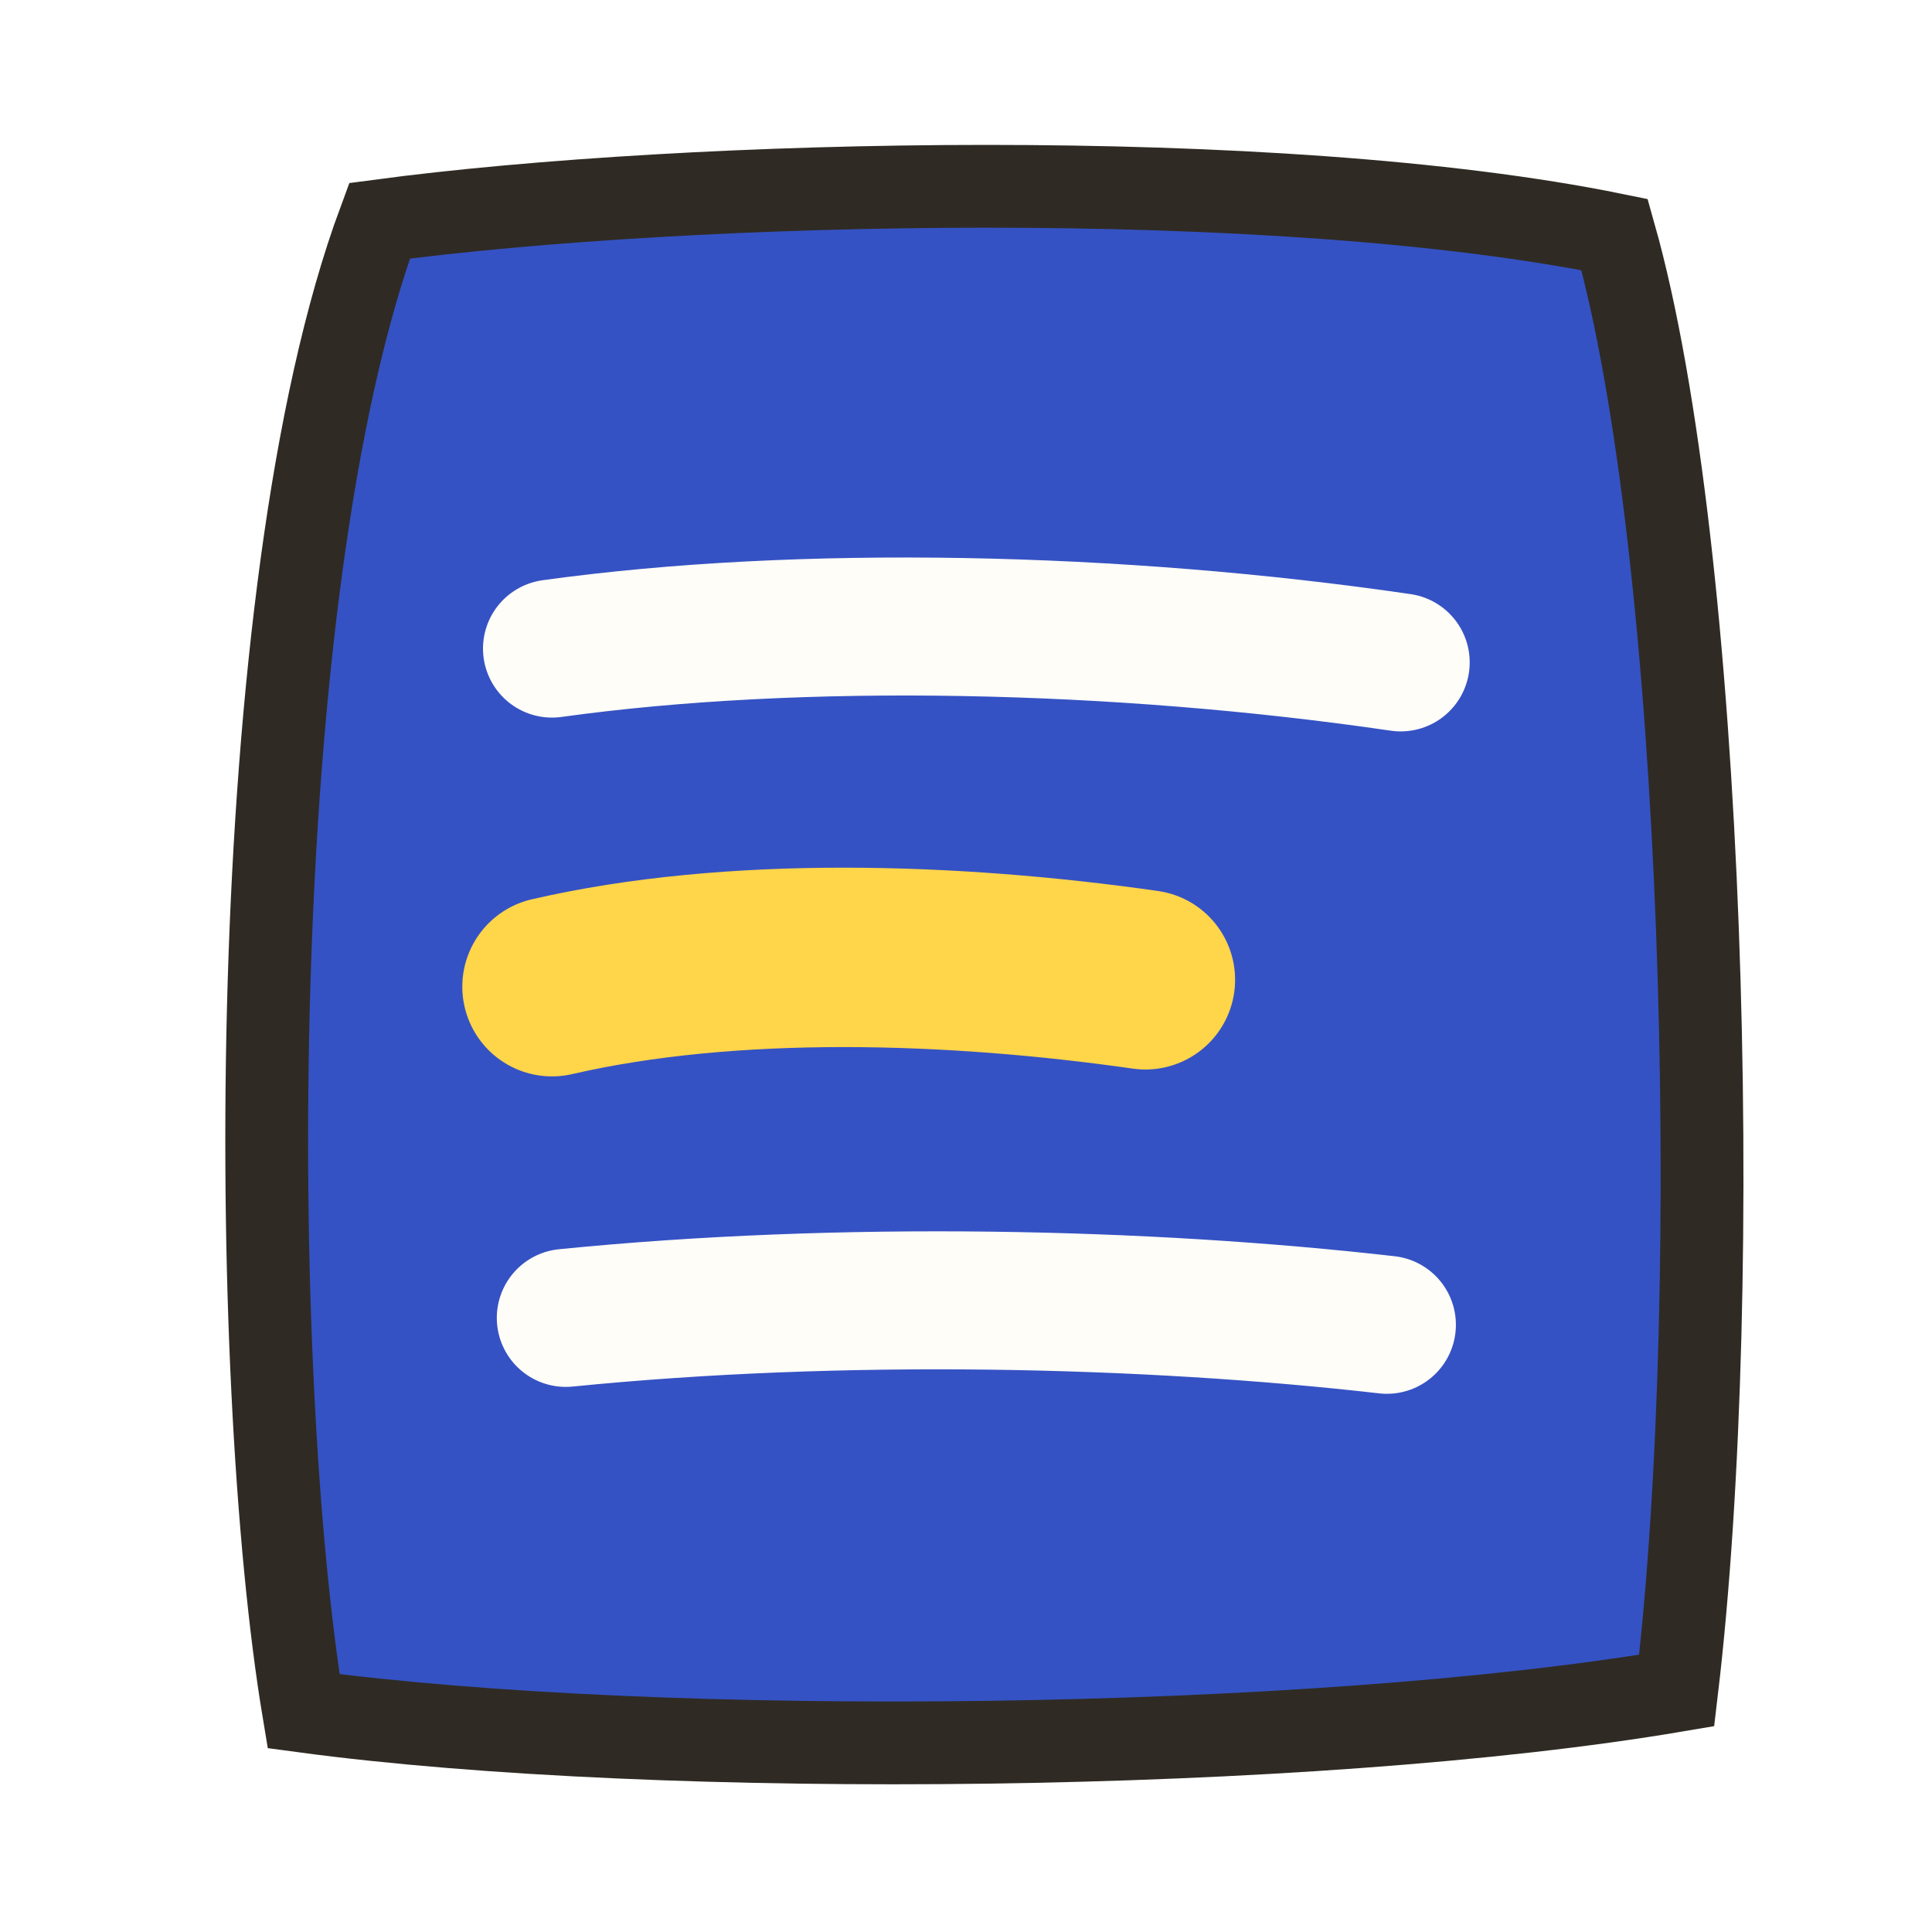
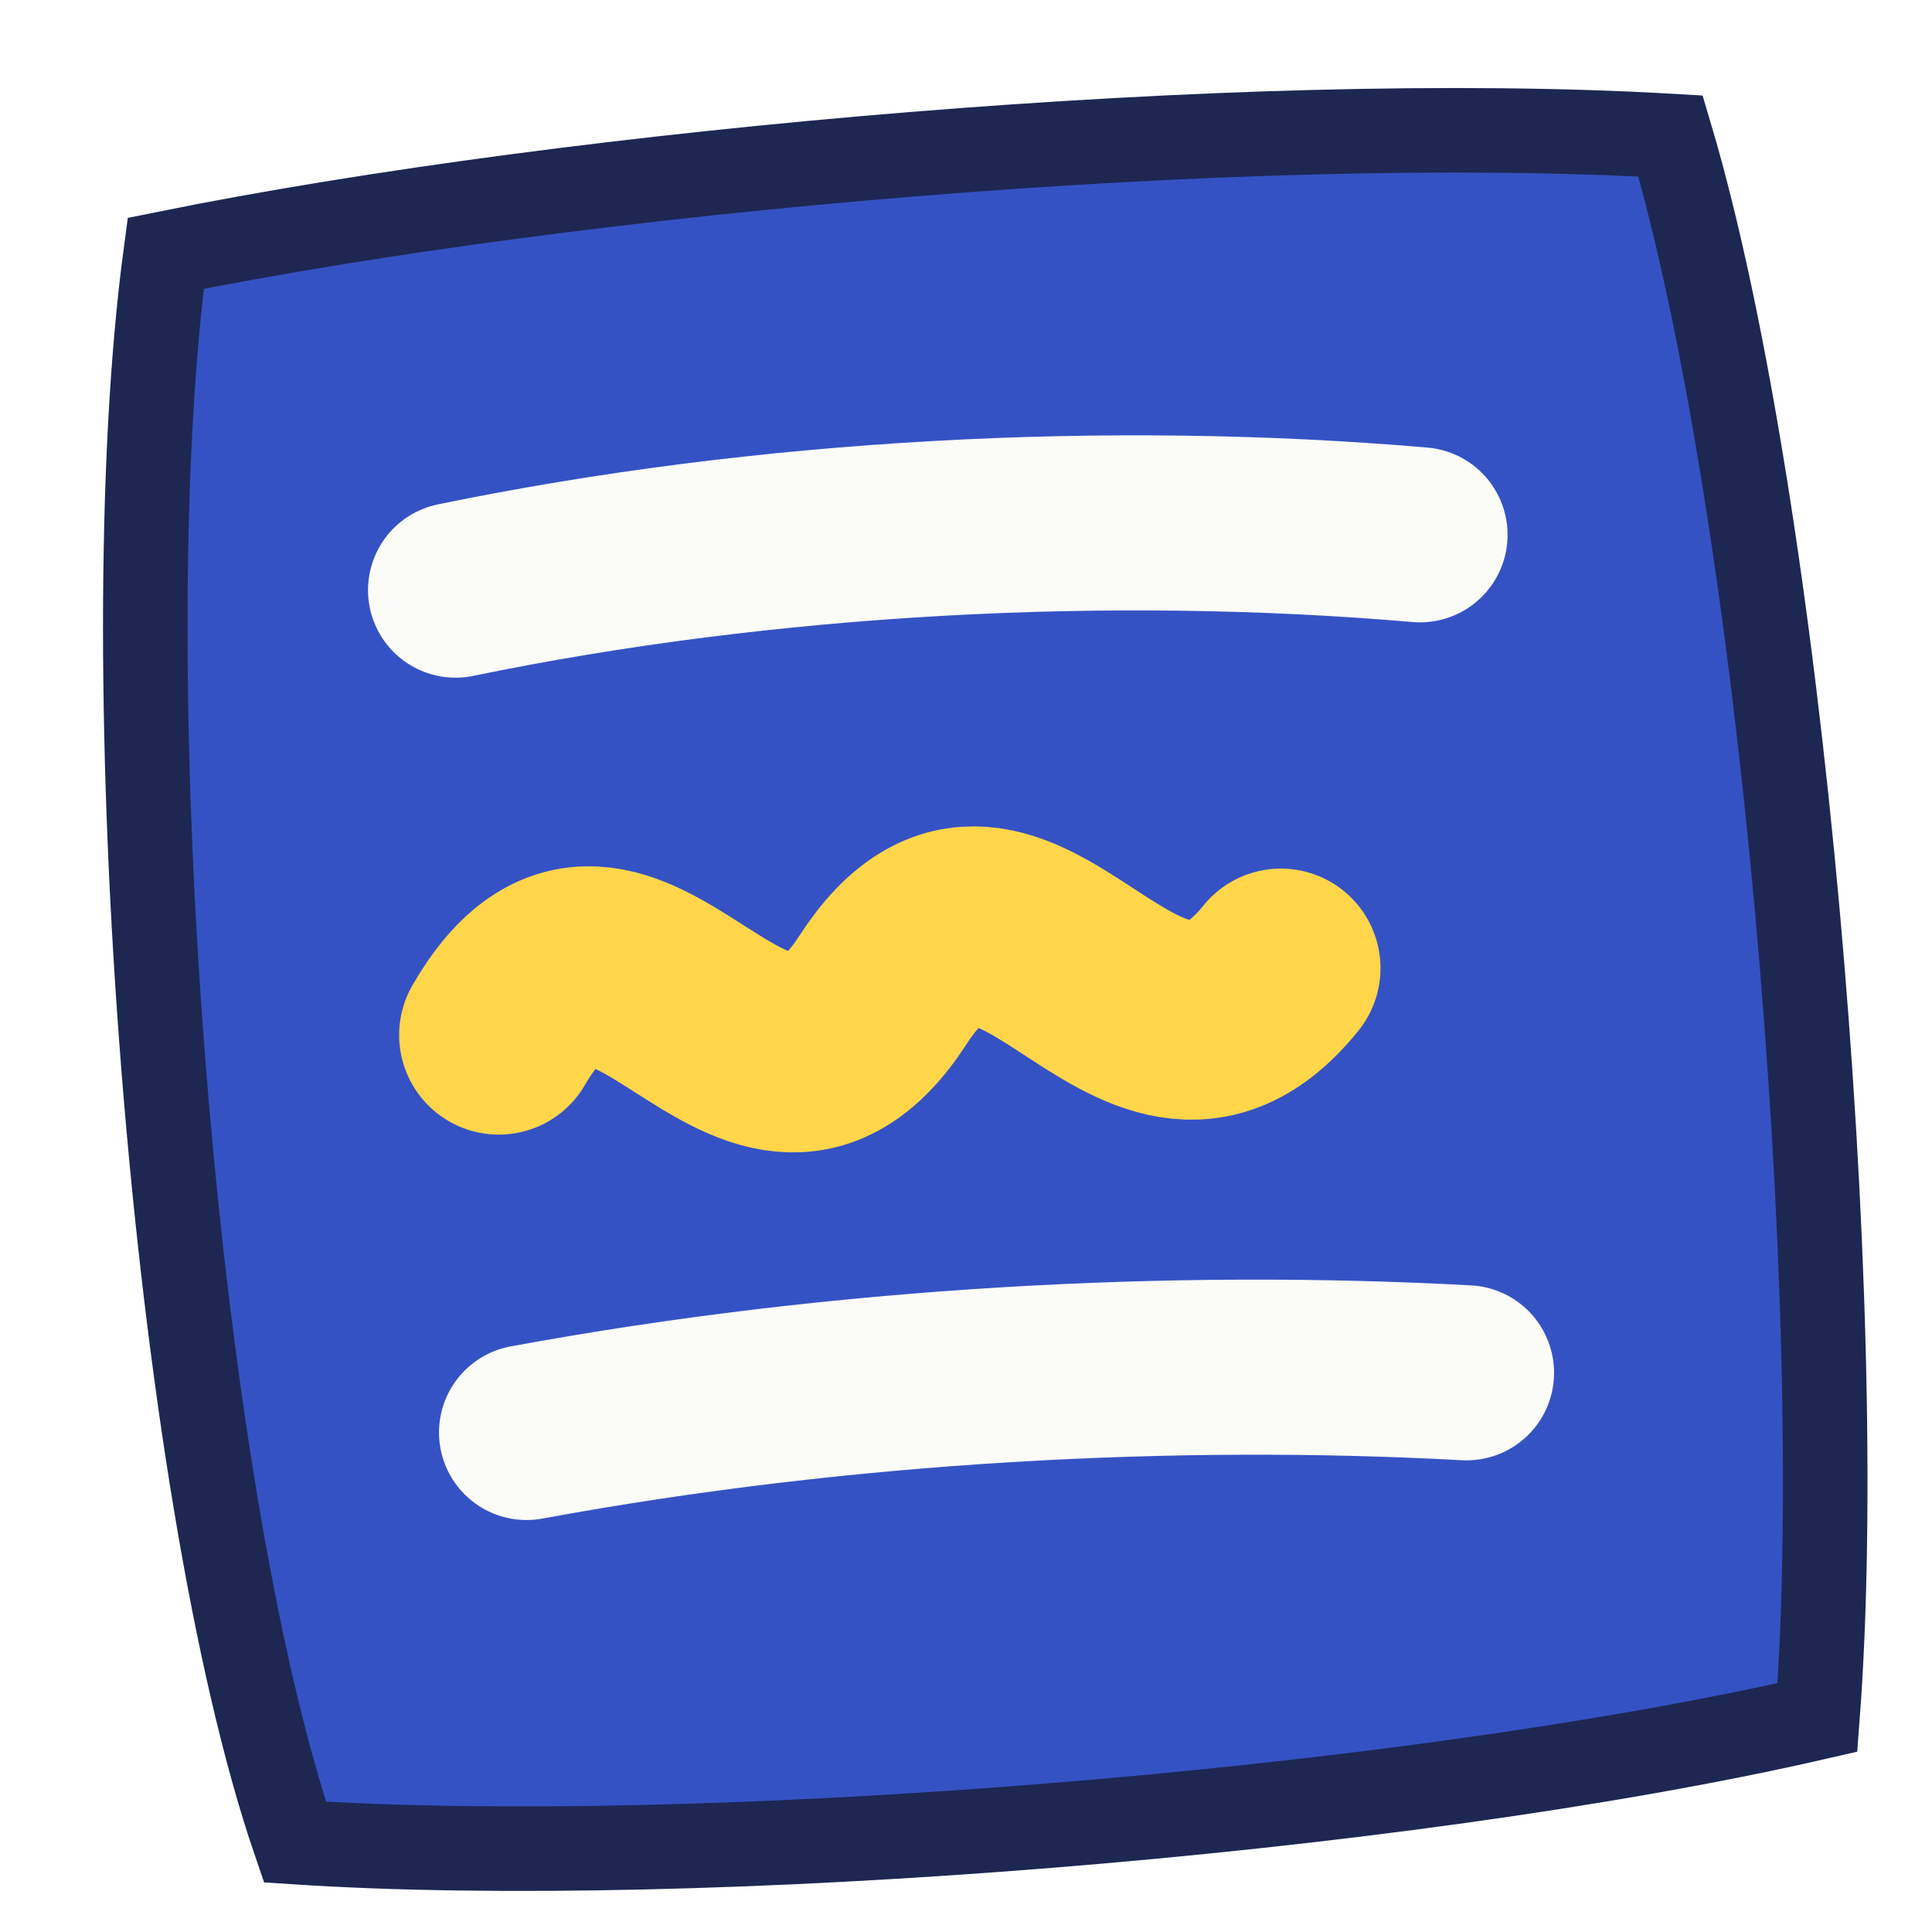
- <svg xmlns="http://www.w3.org/2000/svg" viewBox="0 0 28 28">
-   <path d="M5.5 3.2C10 2.6 18.5 2.4 23.4 3.4c1.3 4.6 1.6 15.2.9 21.1-5.3.9-14.7 1-19.9.3C3.6 20 3.5 8.6 5.5 3.2Z" fill="#3552c4" stroke="#2f2b24" stroke-width="1.2" />
-   <path d="M8 9.4c3.6-.5 8.2-.4 12.3.2M8.2 19.1c4-.4 8.4-.3 11.9.1" stroke="#fffdf7" stroke-width="2" stroke-linecap="round" fill="none" />
-   <path d="M8 14.3c2.6-.6 5.8-.5 8.6-.1" stroke="#ffd54a" stroke-width="2.6" stroke-linecap="round" fill="none" />
+ <svg xmlns="http://www.w3.org/2000/svg" viewBox="0 0 32 32">
+   <g transform="rotate(-4 16 16)">
+     <path d="M3.6 3.3C10.5 2.4 21.6 2.2 28.6 3.1c1.4 6.3 1.6 19.5.6 26.3-7 1.1-18.7 1.2-25.3.3C2.3 23.7 2.2 10.1 3.6 3.3Z" fill="#3552c4" stroke="#1d2752" stroke-width="1.4" />
+     <path d="M8 9.2c5.2-.7 10.9-.6 16 .2M8.2 23.2c5.3-.6 10.8-.5 15.6.1" stroke="#fbfbf8" stroke-width="2.9" stroke-linecap="round" fill="none" />
+     <path d="M8.2 16.6c2.3-3.4 4 2.9 6.4-.3s4 2.9 6.6.1" stroke="#ffd54a" stroke-width="3.3" stroke-linecap="round" stroke-linejoin="round" fill="none" />
+   </g>
</svg>
